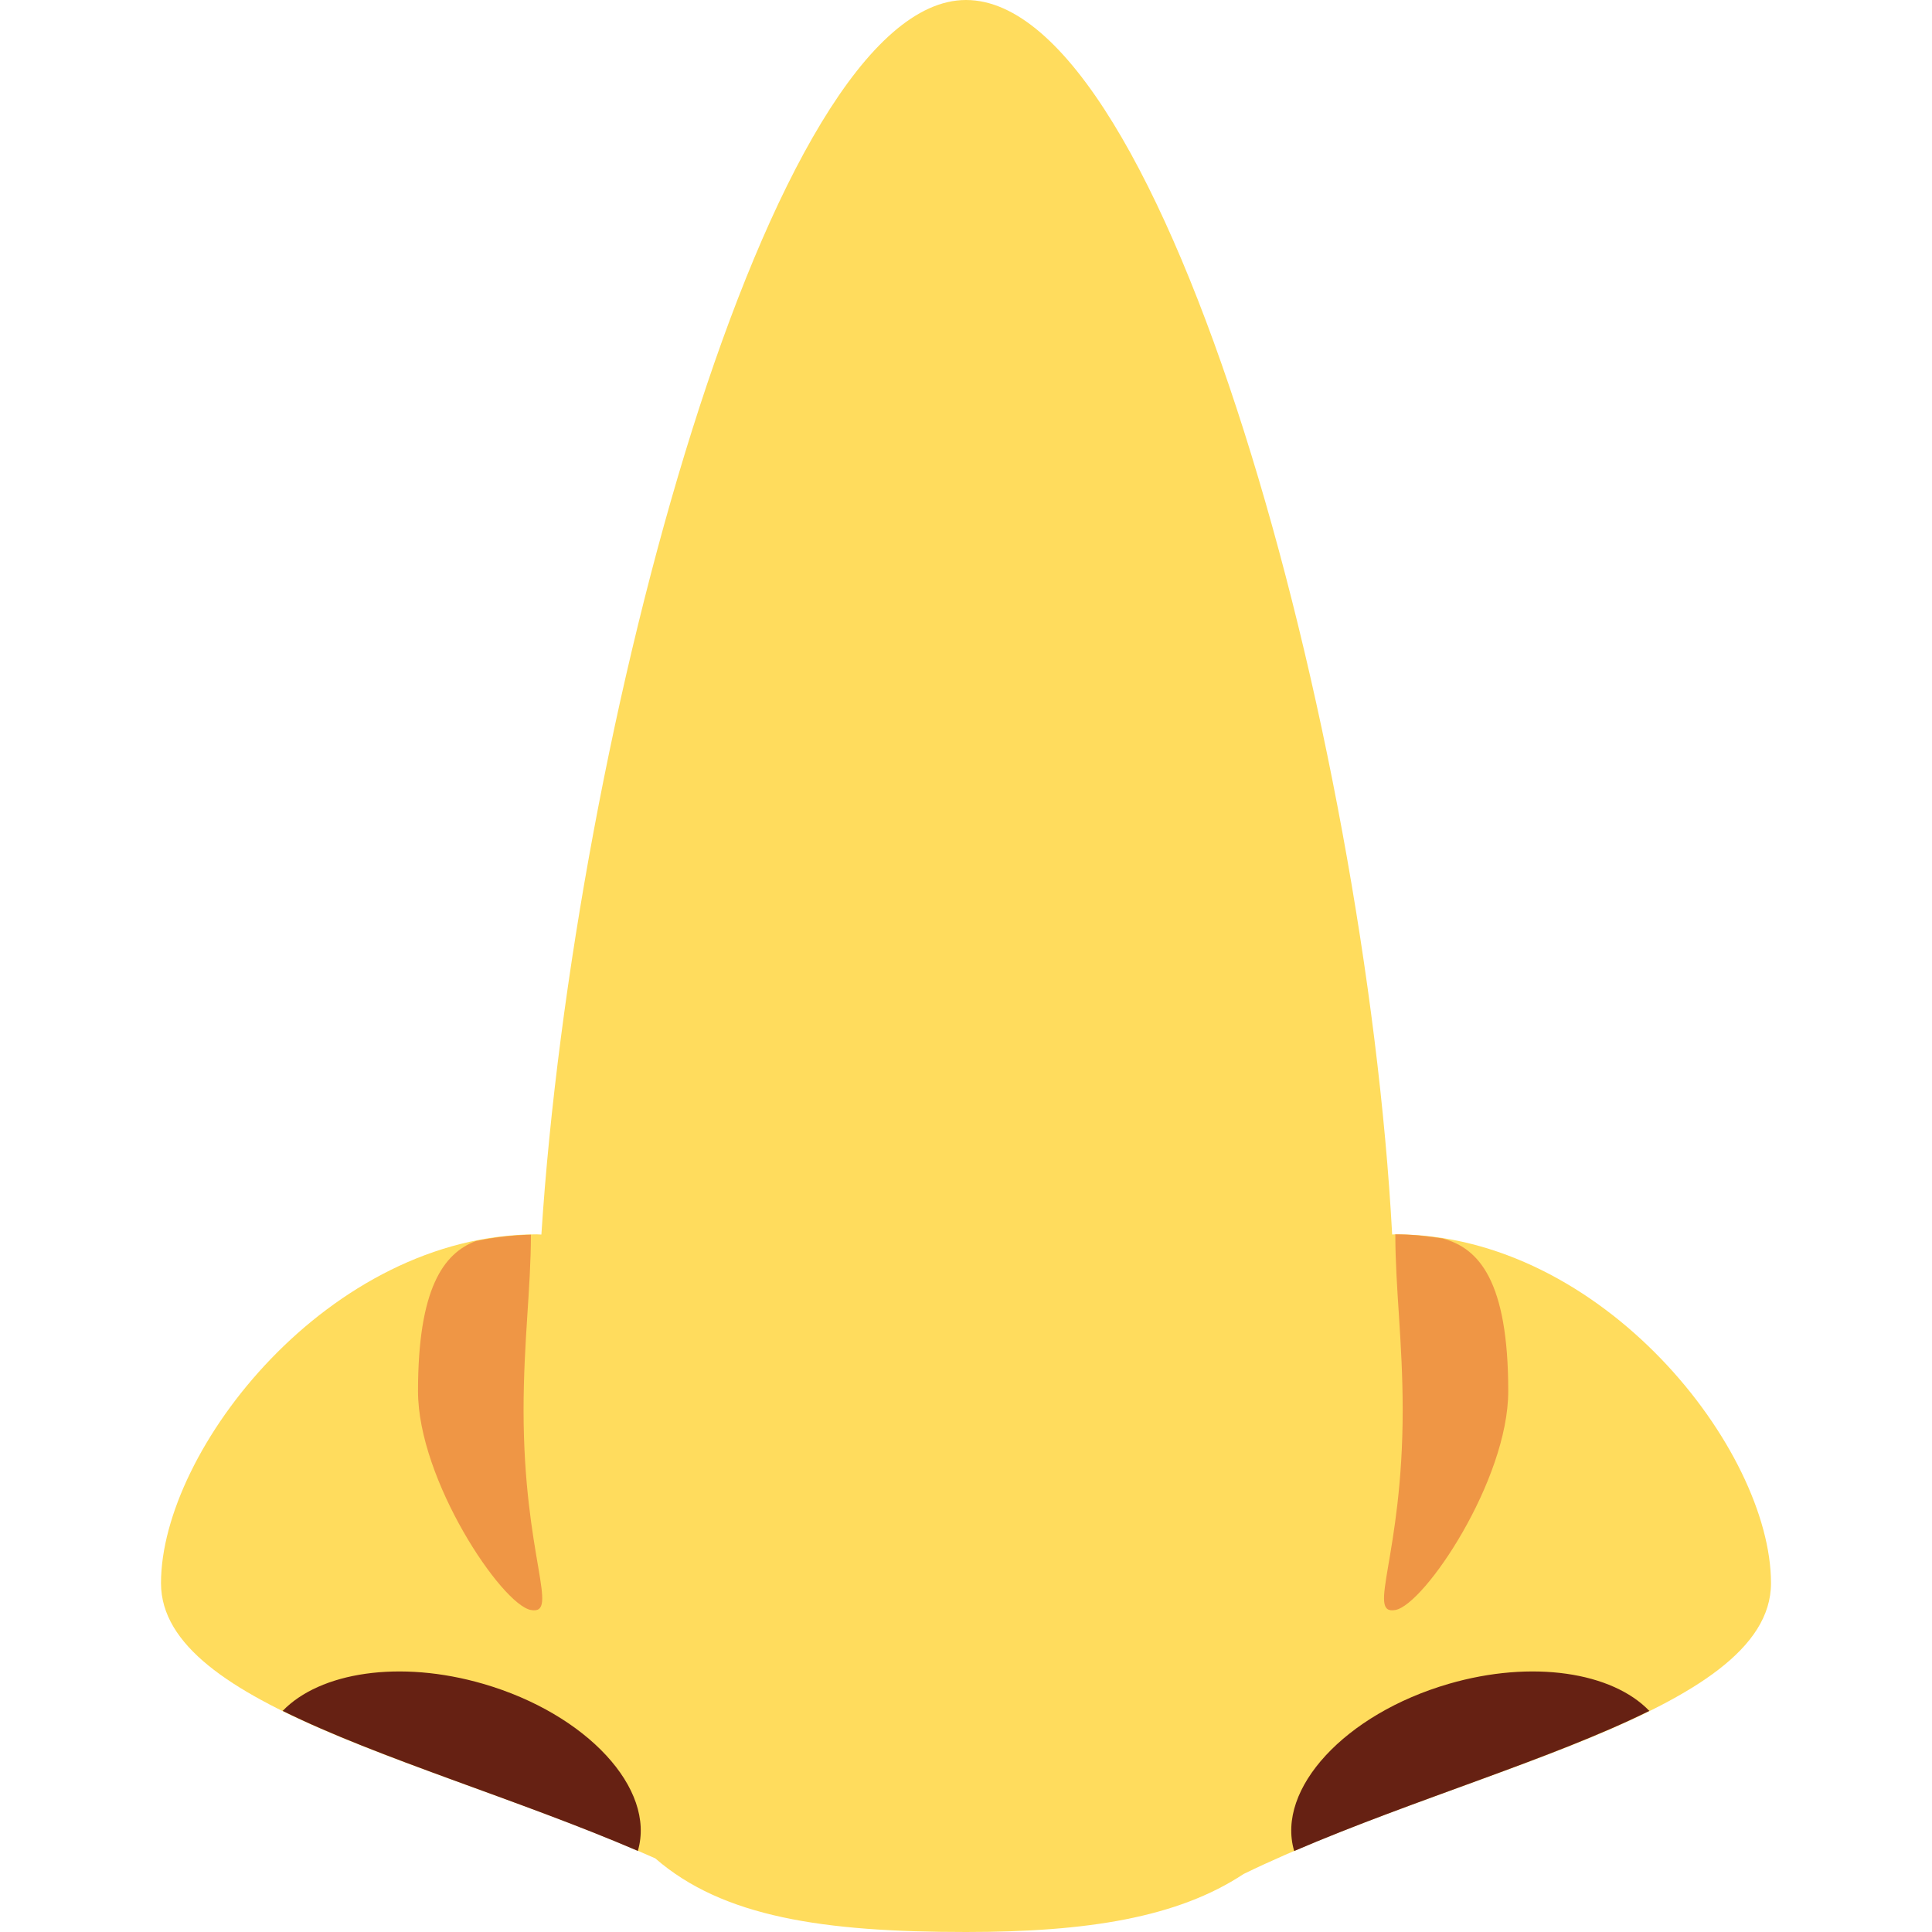
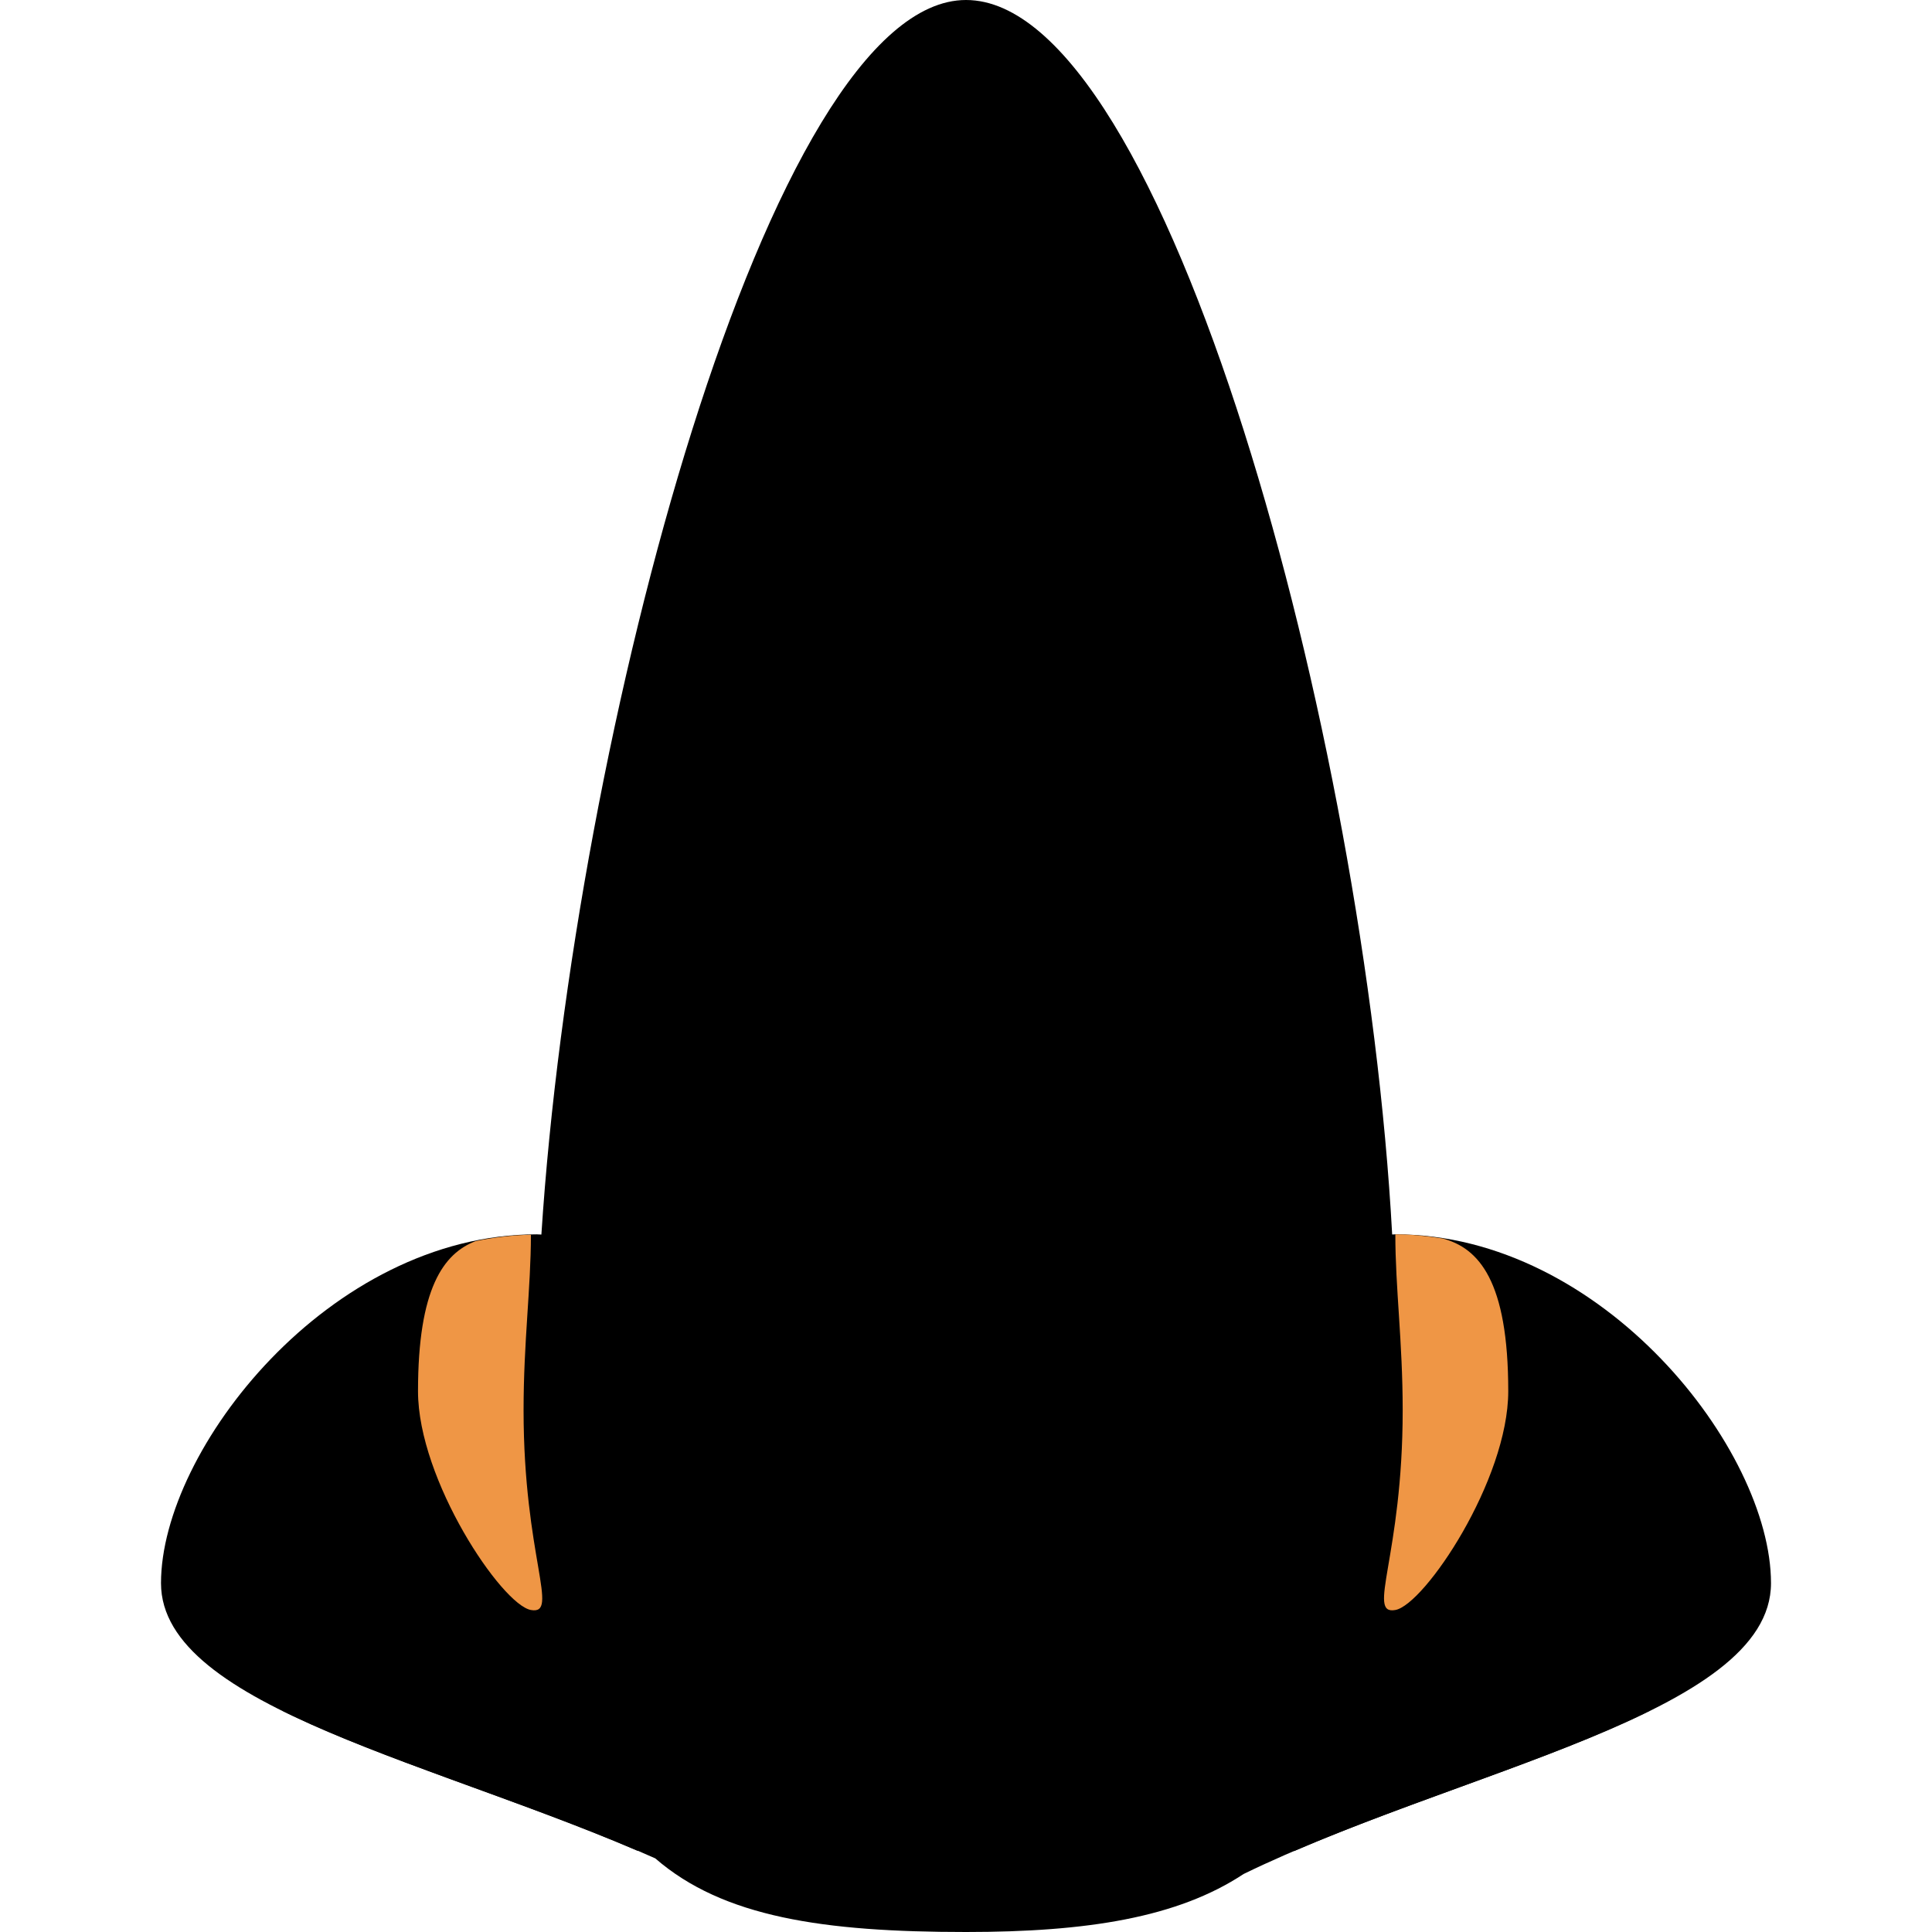
<svg xmlns="http://www.w3.org/2000/svg" xmlns:ns1="data:,a" viewBox="0 0 36 36">
-   <path d="M33 29.5c0-2.485-3.134-6.5-7-6.5l-.059.003C25.441 13.749 21.722 0 18 0c-3.657 0-7.311 13.691-7.912 23.004-.028 0-.06-.004-.088-.004-3.866 0-7 4.015-7 6.5 0 2.326 5.257 3.364 9.21 5.128C13.472 35.724 15.342 36 18 36c2.253 0 3.941-.267 5.173-1.081C27.17 32.974 33 31.95 33 29.5z" fill="#FFDC5D" ns1:skin="skin" />
+   <path d="M33 29.5c0-2.485-3.134-6.5-7-6.5l-.059.003C25.441 13.749 21.722 0 18 0c-3.657 0-7.311 13.691-7.912 23.004-.028 0-.06-.004-.088-.004-3.866 0-7 4.015-7 6.5 0 2.326 5.257 3.364 9.21 5.128C13.472 35.724 15.342 36 18 36c2.253 0 3.941-.267 5.173-1.081C27.17 32.974 33 31.95 33 29.5z" ns1:skin="skin" />
  <path d="M26 30c.544-.099 2.104-2.421 2.104-4.077 0-2.061-.55-2.667-1.224-2.846-.289-.046-.581-.077-.88-.077 0 1 .137 2 .137 3.278 0 2.722-.681 3.82-.137 3.722zM7.789 25.923c0 1.656 1.561 3.979 2.104 4.077.544.098-.137-1-.137-3.722 0-1.275.136-2.274.137-3.271-.349.007-.691.05-1.026.118-.606.229-1.078.889-1.078 2.798z" fill="#EF9645" ns1:skin="#D89882,#C68F6A,#AA8052,#845636,#543226" />
-   <path d="M9.008 31.377c-1.562-.455-3.049-.216-3.741.503 1.804.892 4.381 1.648 6.618 2.609l.001-.002c.337-1.155-.951-2.549-2.878-3.11zm17.984 0c-1.927.561-3.215 1.955-2.878 3.11l.002.004c2.237-.961 4.814-1.718 6.617-2.611-.691-.719-2.179-.958-3.741-.503z" fill="#662113" ns1:skin="eyes1" />
+   <path d="M9.008 31.377c-1.562-.455-3.049-.216-3.741.503 1.804.892 4.381 1.648 6.618 2.609l.001-.002c.337-1.155-.951-2.549-2.878-3.11zm17.984 0c-1.927.561-3.215 1.955-2.878 3.11l.002.004c2.237-.961 4.814-1.718 6.617-2.611-.691-.719-2.179-.958-3.741-.503z" ns1:skin="eyes1" />
</svg>
